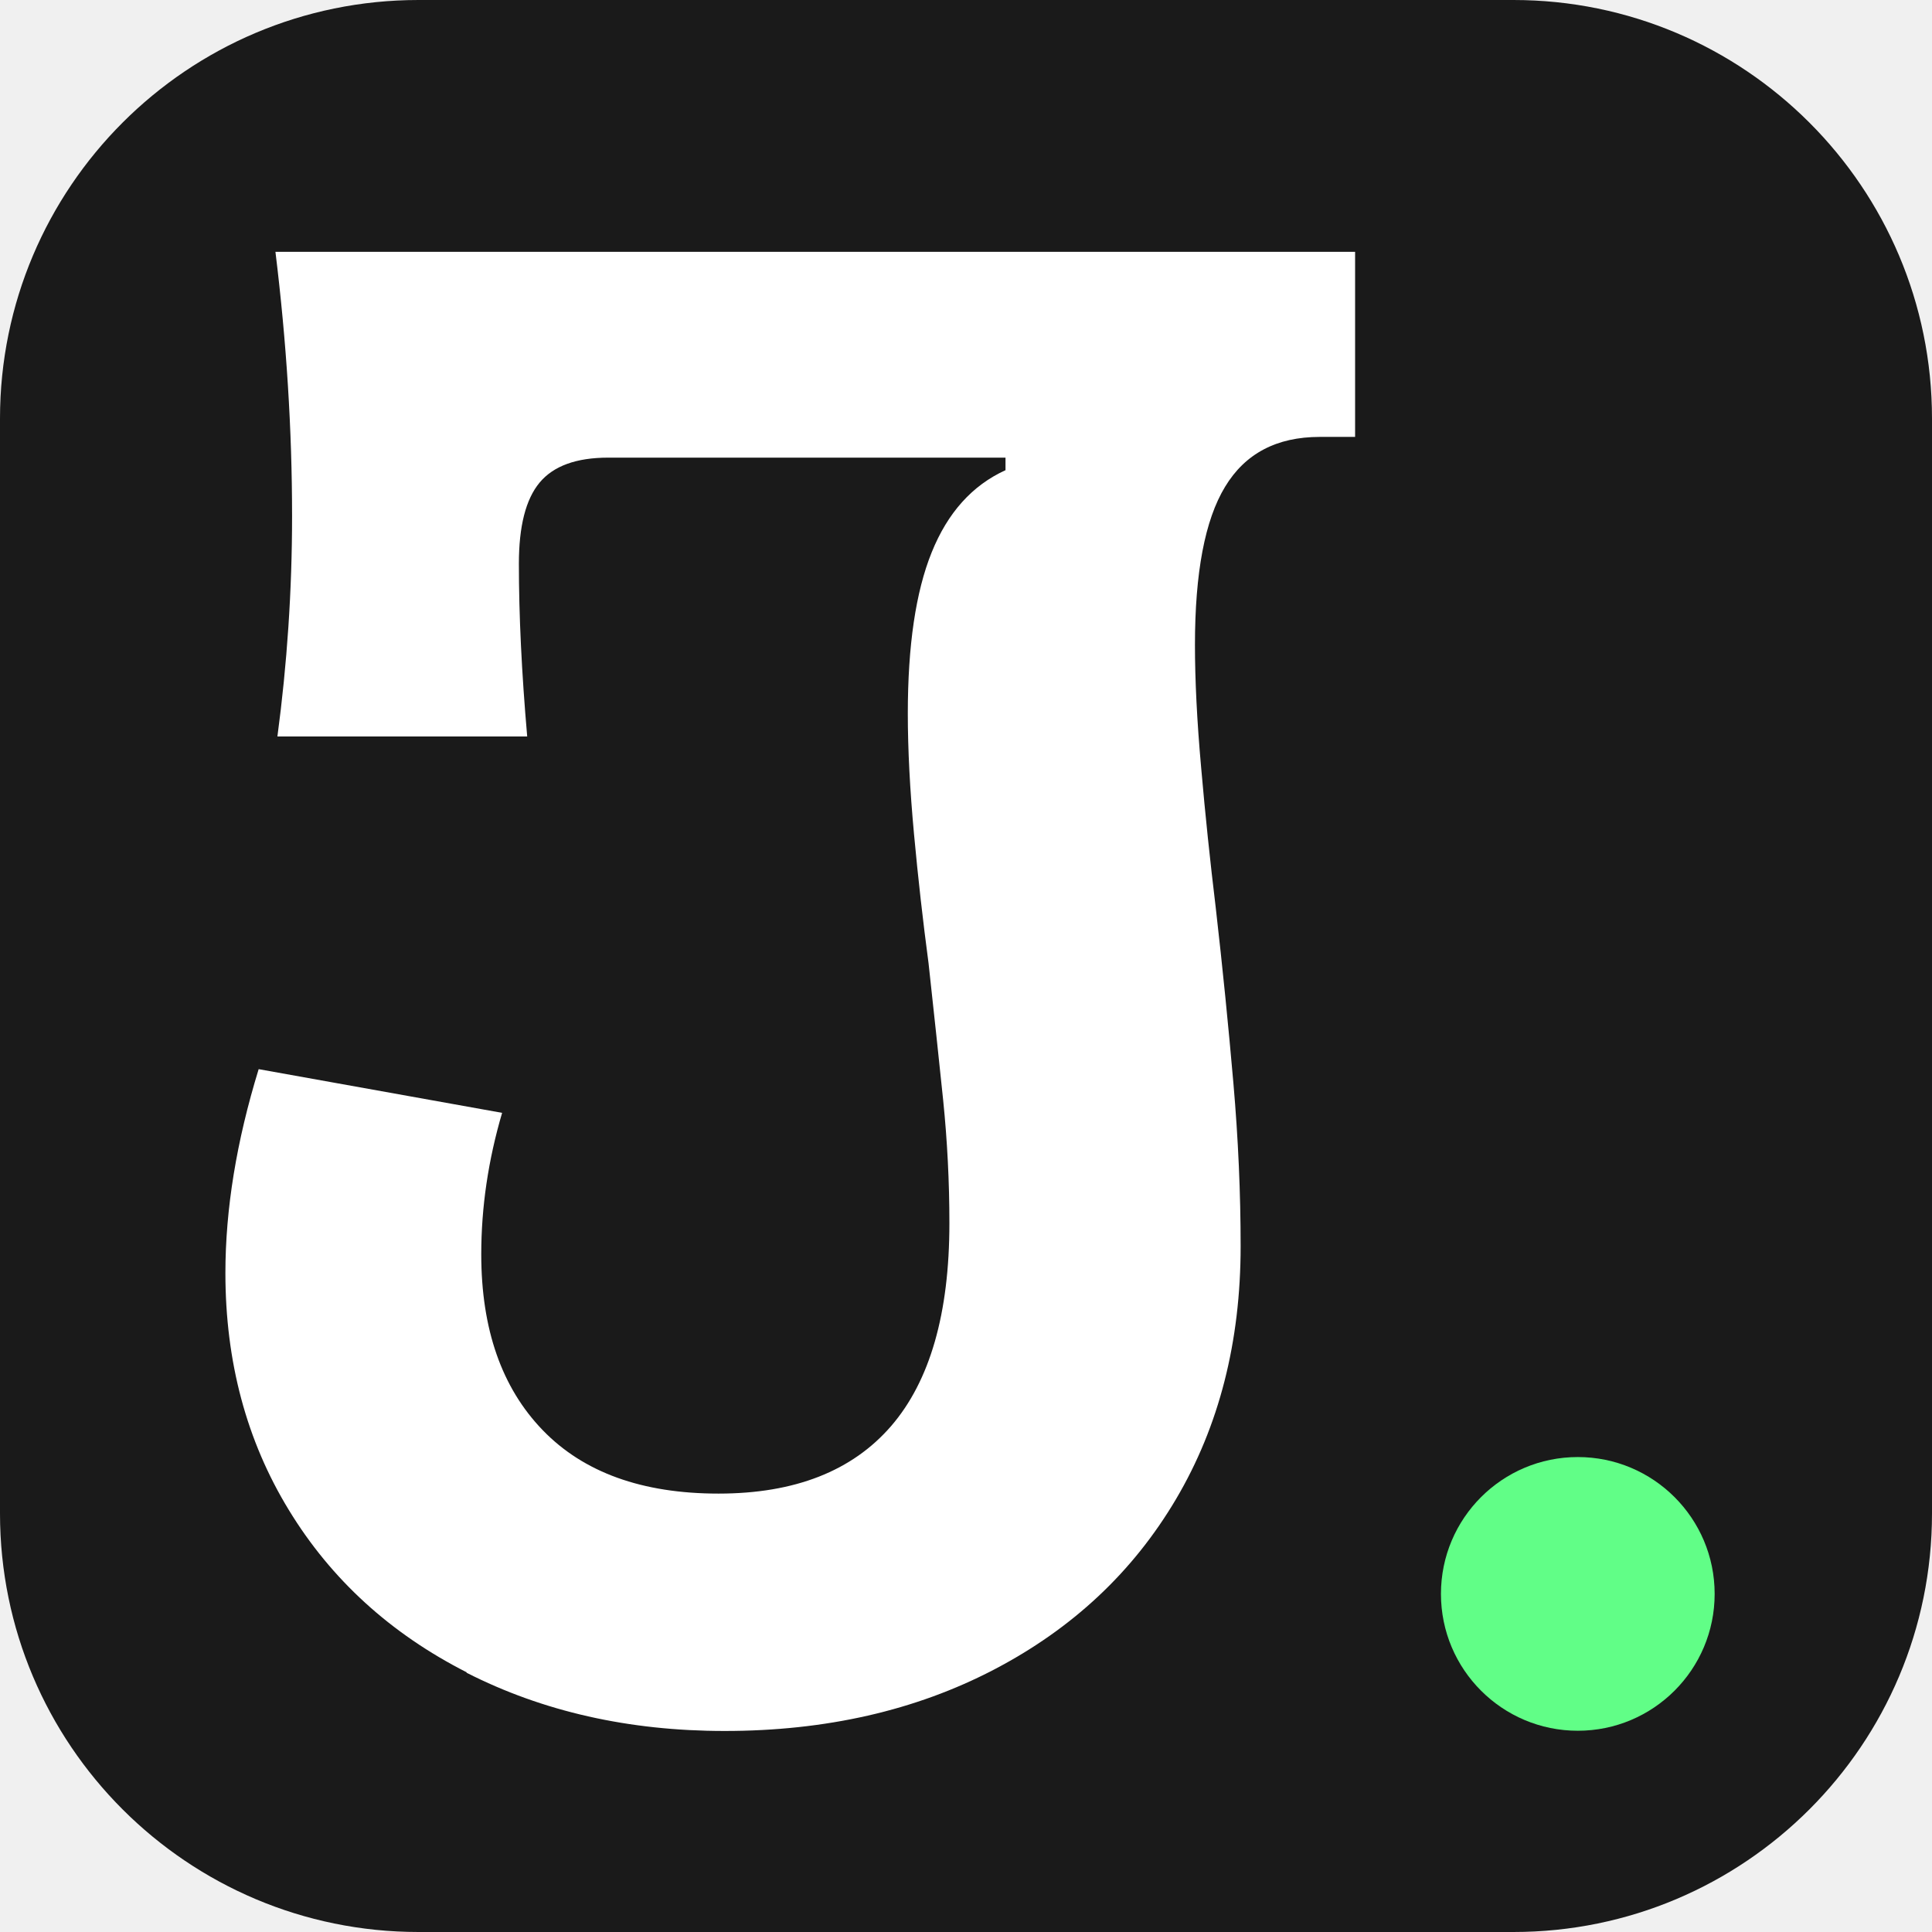
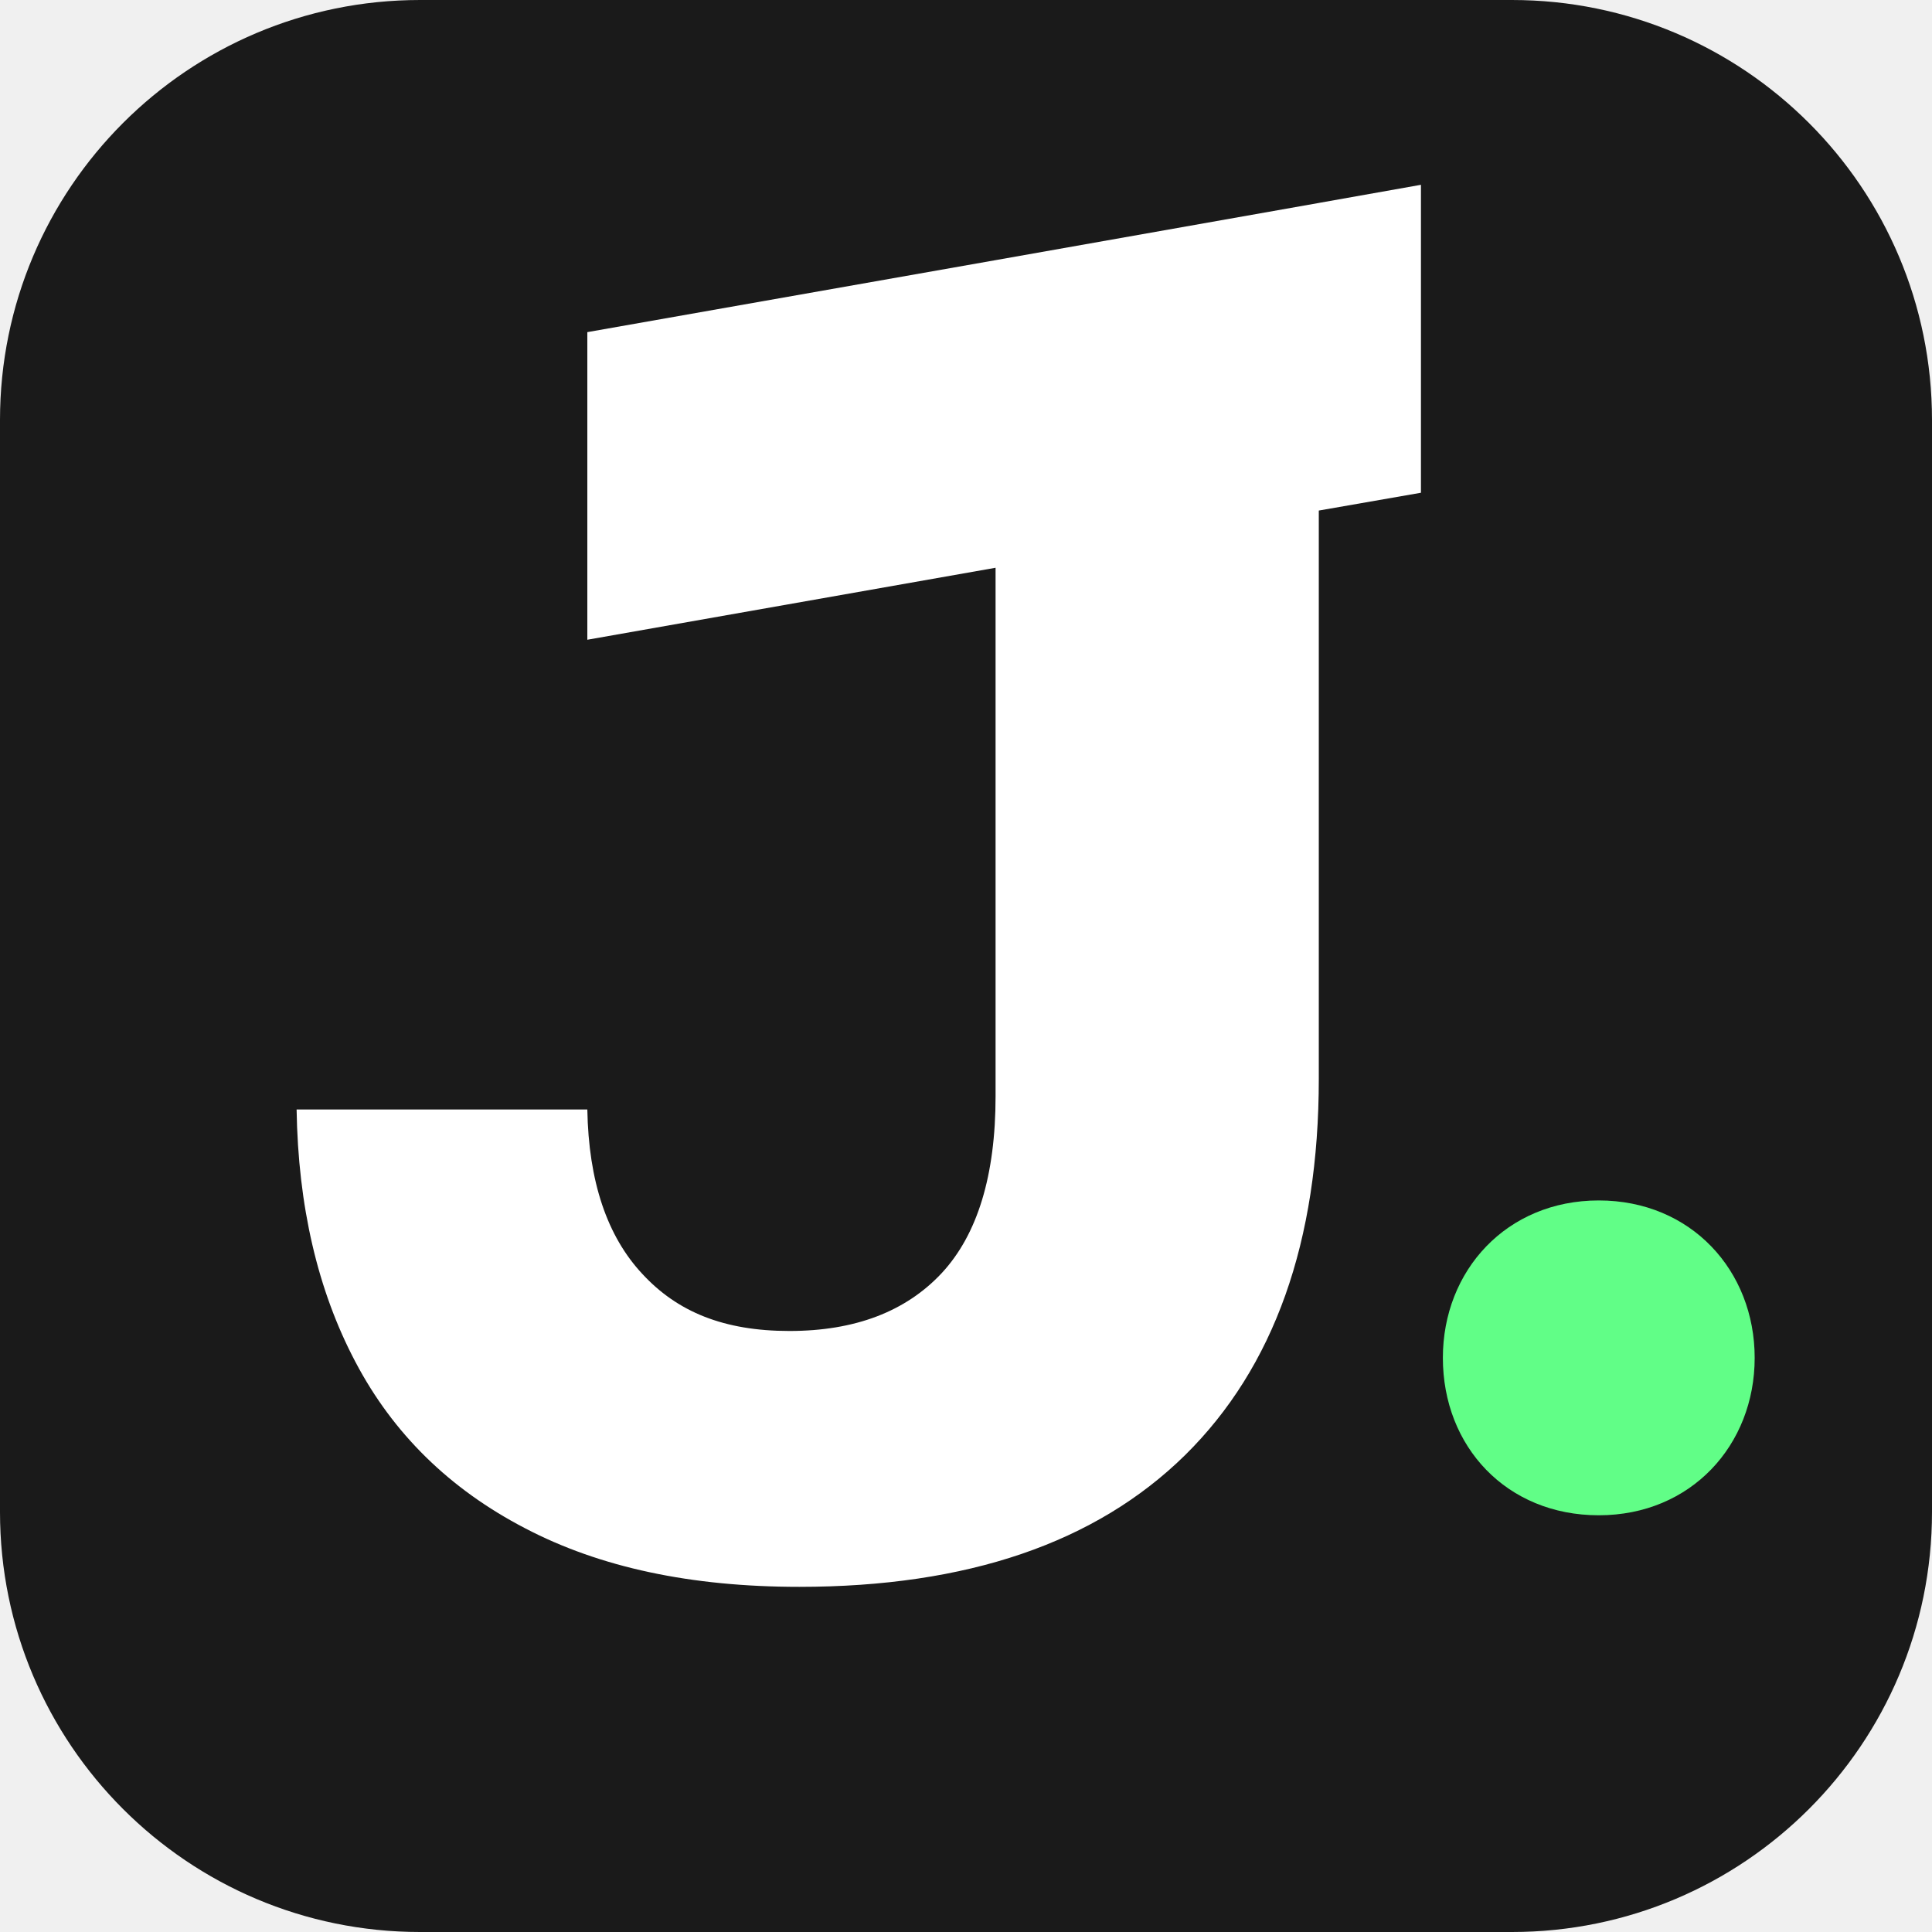
- <svg xmlns="http://www.w3.org/2000/svg" viewBox="0 0 120 120">
-   <rect width="120" height="120" rx="26" fill="#1A1A1A" />
-   <g transform="translate(14 12) scale(.82)" fill="#fff">
-     <path d="M18.28,112.04c-5.78-2.94-10.27-7.04-13.47-12.29C1.6,94.5,0,88.51,0,81.79,0,76.96.84,71.81,2.52,66.35l18.44,3.31c-1.050,3.57-1.58,7.14-1.58,10.71,0,5.67,1.55,10.11,4.65,13.32s7.54,4.81,13.32,4.81,10.13-1.71,13.08-5.12c2.94-3.41,4.41-8.53,4.41-15.36,0-3.15-.16-6.25-.47-9.3s-.69-6.51-1.11-10.4c-.42-3.15-.79-6.41-1.1-9.77-.31-3.36-.47-6.41-.47-9.14,0-5.15.6-9.22,1.81-12.21,1.21-3,3.07-5.07,5.59-6.22v-.95h-30.09c-2.42,0-4.15.63-5.2,1.89-1.05,1.26-1.570,3.31-1.57,6.15,0,3.89.21,8.25.63,13.08H3.94c.73-5.46,1.11-11.03,1.11-16.7,0-6.51-.42-13.18-1.26-20.01h81.78v14.02h-2.68c-3.26,0-5.65,1.26-7.17,3.78-1.53,2.52-2.28,6.51-2.28,11.98,0,2.63.15,5.73.47,9.3.31,3.57.68,7.09,1.1,10.56.53,4.62.97,9.06,1.34,13.31.37,4.25.55,8.38.55,12.37,0,7.25-1.63,13.63-4.89,19.15-3.26,5.52-7.85,9.82-13.79,12.92-5.94,3.1-12.74,4.65-20.41,4.65-7.25,0-13.76-1.47-19.54-4.41v-.03Z" />
-   </g>
-   <circle cx="98" cy="99" r="8.5" fill="#61FE87" />
+ <svg xmlns="http://www.w3.org/2000/svg" viewBox="105 -22 230 230">
+   <rect x="105" y="-22" width="230" height="230" rx="50" fill="#1A1A1A" />
+   <path fill="#fff" d="M262.01,2.16l-38.49,6.81-48.6,8.57v36.62l48.6-8.57v62.91c0,9.45-2.16,16.48-6.41,21.06-4.28,4.58-10.33,6.89-18.13,6.89s-13.33-2.27-17.5-6.78c-4.21-4.5-6.41-11.02-6.56-19.59h-34.61c.18,11.46,2.49,21.5,6.99,30.03,4.5,8.57,11.24,15.16,20.18,19.81,8.94,4.69,19.81,6.99,32.67,6.99,20,0,35.3-5.24,45.92-15.67,10.62-10.47,15.93-25.42,15.93-44.82V38.78l12.16-2.12V0l-12.16,2.16Z" />
+   <path fill="#61FE87" d="M276.77,139.65c0-10.39,7.58-18.74,18.56-18.74s18.56,8.35,18.56,18.74-7.58,18.74-18.56,18.74-18.56-8.18-18.56-18.74Z" />
</svg>
